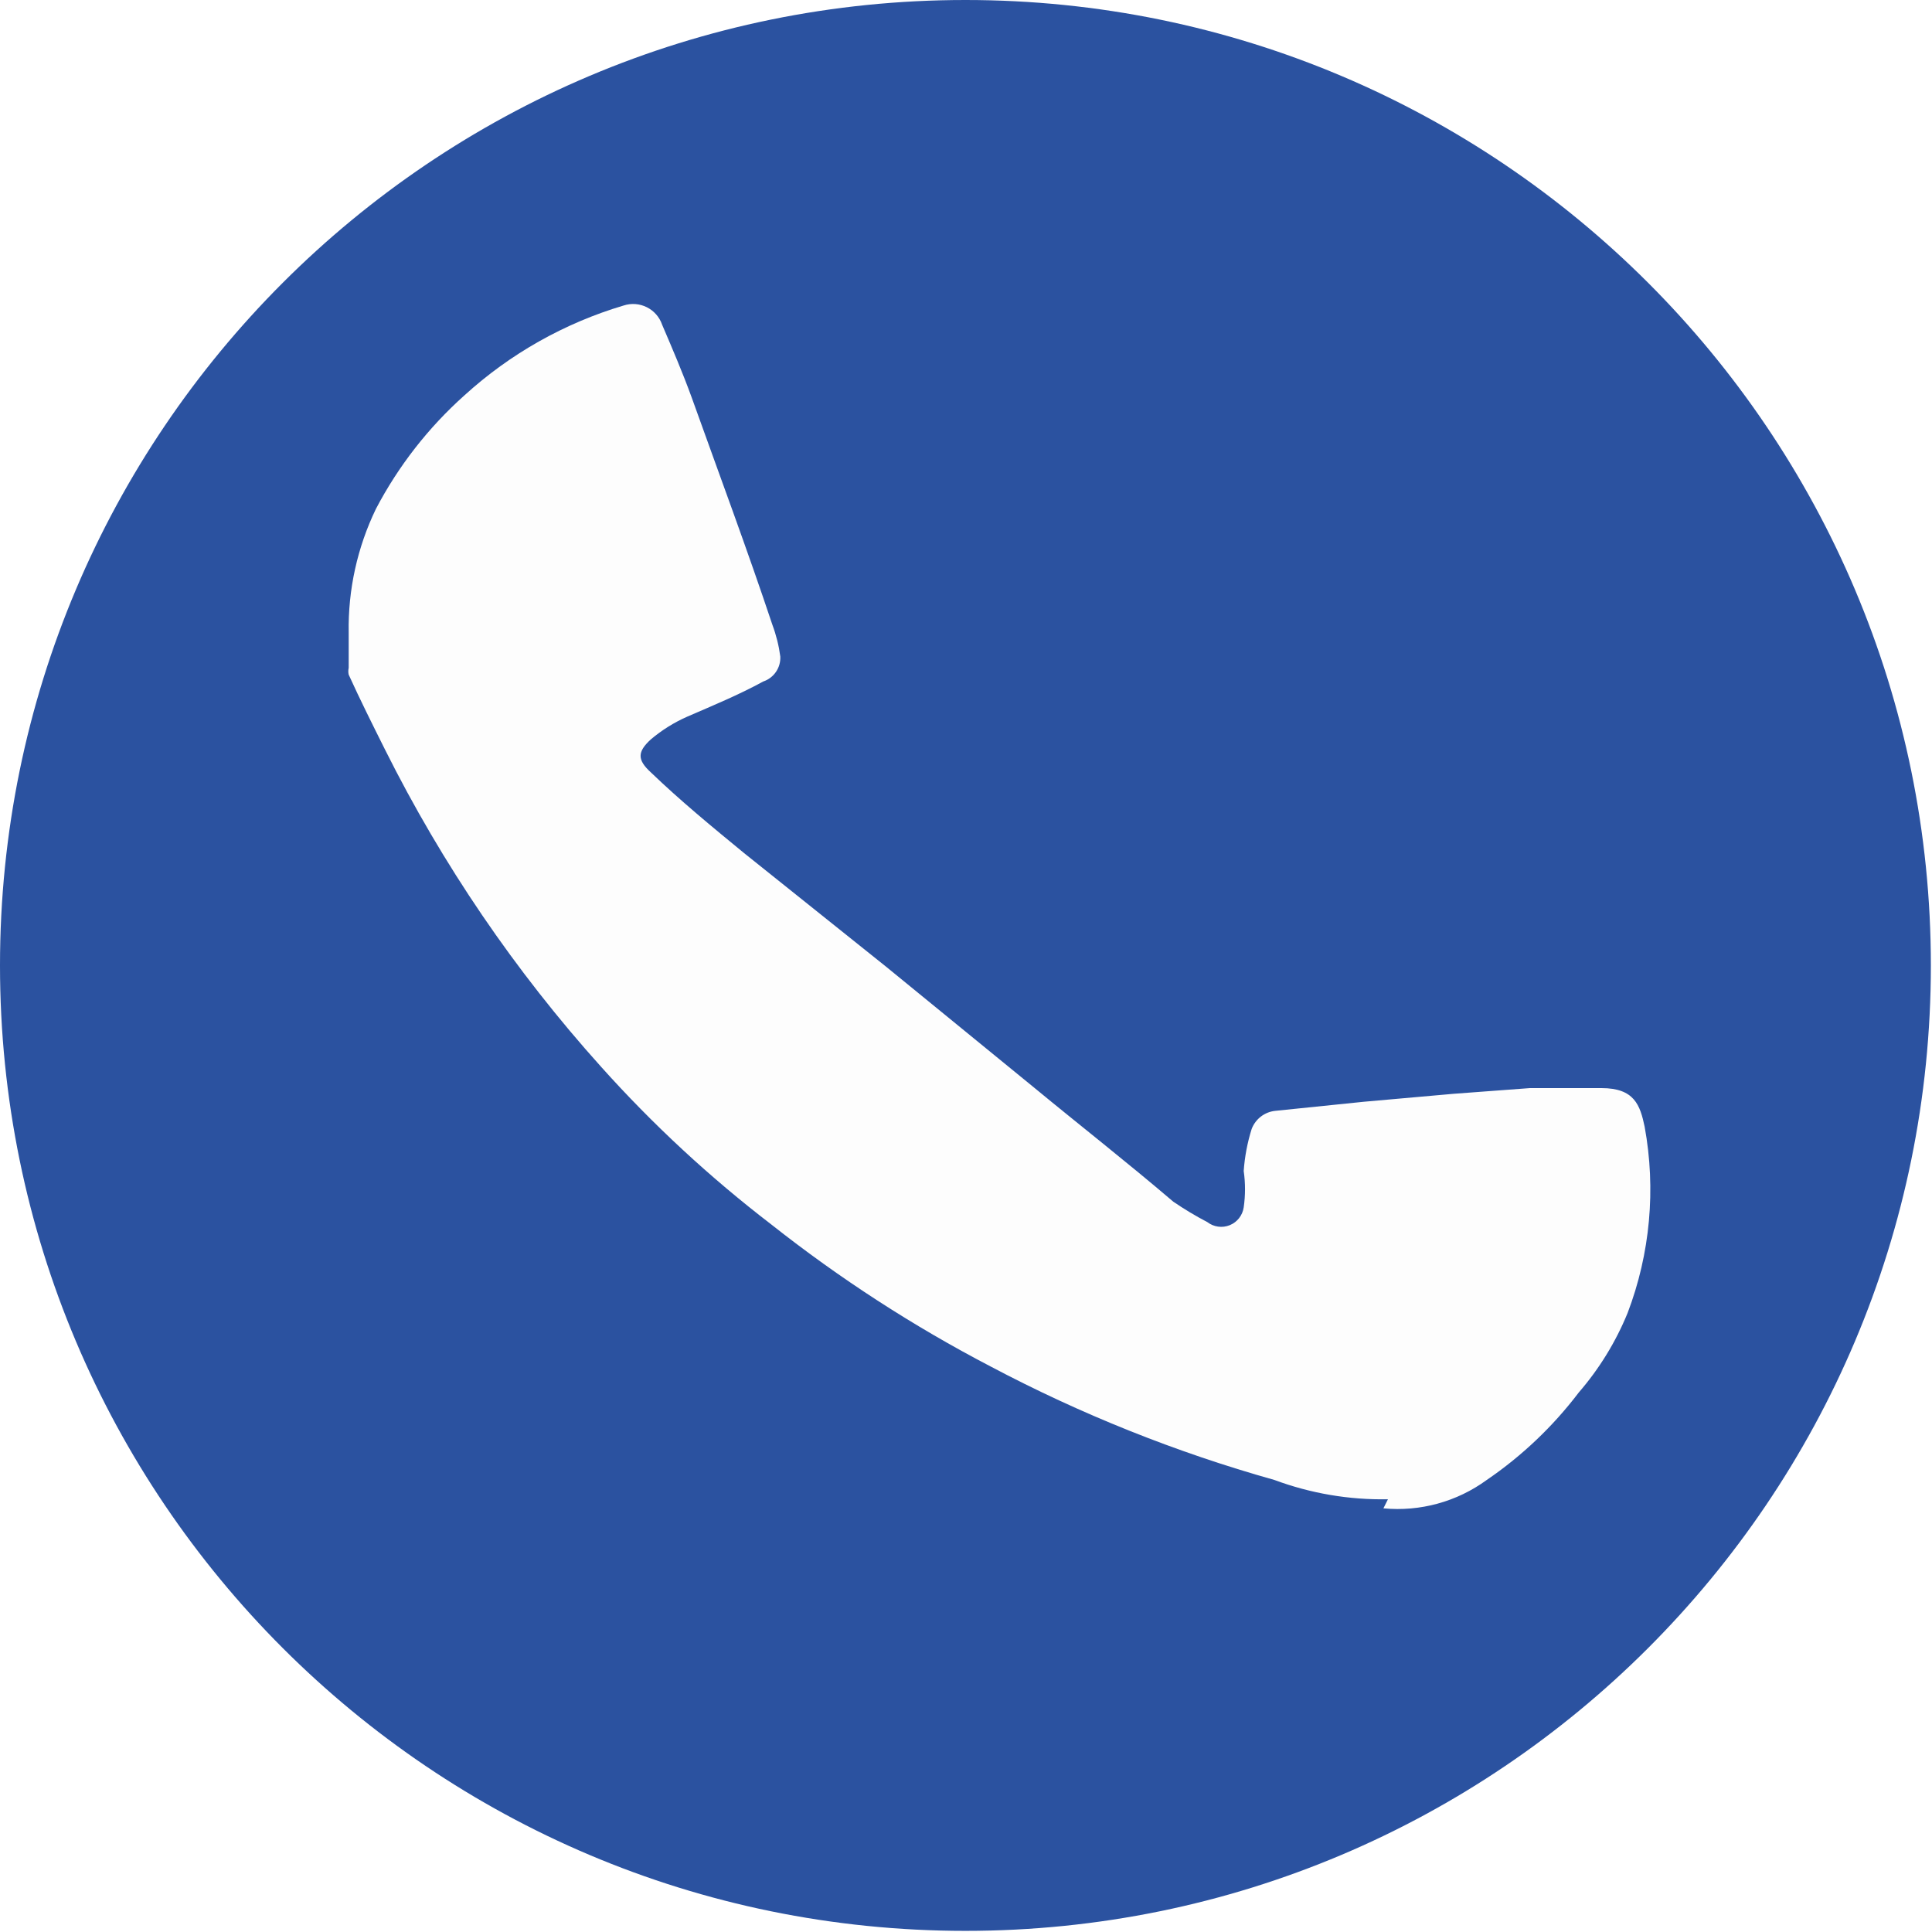
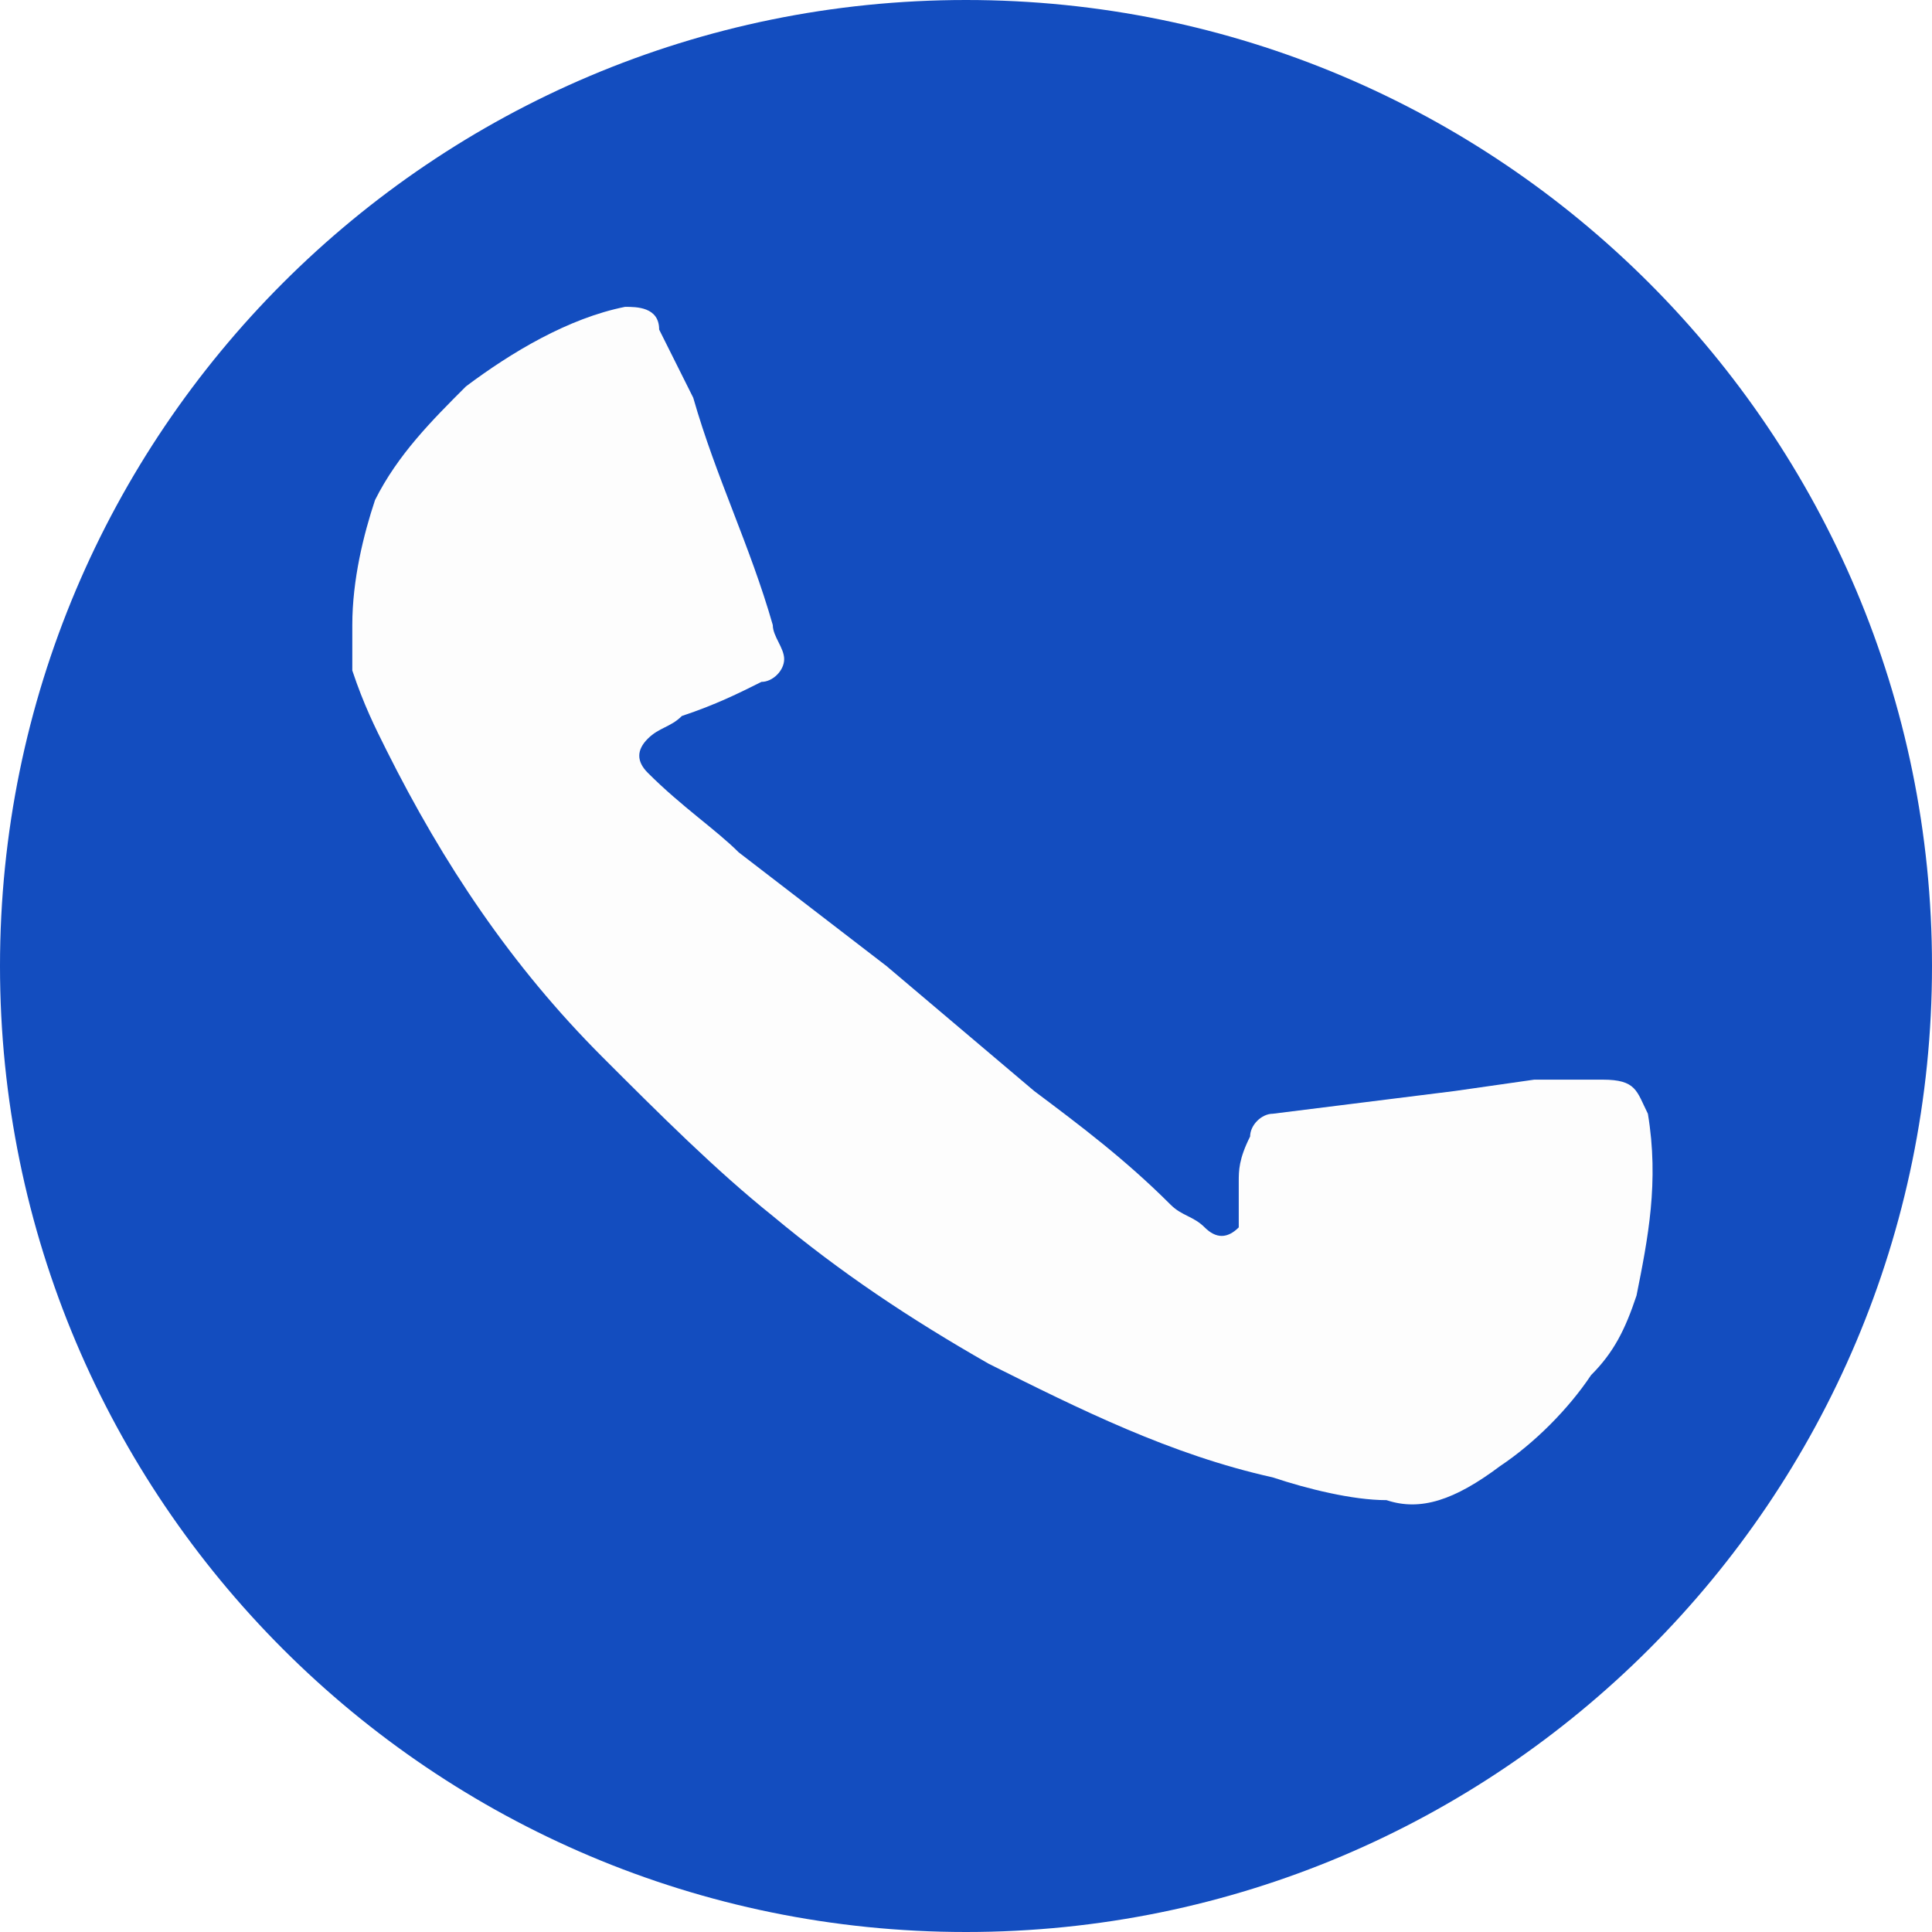
- <svg xmlns="http://www.w3.org/2000/svg" viewBox="0 0 17.01 17.01">
-   <defs>
-     <style>.cls-1{fill:#2b52a0;}.cls-2{fill:#fdfdfd;}</style>
-   </defs>
-   <g id="Calque_2" data-name="Calque 2">
+ <svg xmlns="http://www.w3.org/2000/svg" version="1.1" id="Calque_1" x="0px" y="0px" viewBox="0 0 17 17" style="enable-background:new 0 0 17 17;" xml:space="preserve">
+   <style type="text/css">
+ 	.st0{fill:#134DBF;}
+ 	.st1{fill:#FDFDFD;}
+ </style>
+   <g id="Calque_2_1_">
    <g id="verso">
      <g id="droite">
        <g id="icone">
-           <circle class="cls-1" cx="8.5" cy="8.5" r="8.5" />
-           <path class="cls-2" d="M12.22,13.2a2.72,2.72,0,0,1-1-.17,12.68,12.68,0,0,1-2.5-1,12.25,12.25,0,0,1-1.93-1.25,11,11,0,0,1-1.5-1.39A12.59,12.59,0,0,1,3.39,6.6c-.11-.22-.22-.44-.32-.66a.14.14,0,0,1,0-.06c0-.11,0-.21,0-.31a2.41,2.41,0,0,1,.24-1.09,3.55,3.55,0,0,1,.78-1,3.61,3.61,0,0,1,1.4-.79.27.27,0,0,1,.34.17c.09.21.18.42.26.64.24.67.49,1.34.71,2a1.28,1.28,0,0,1,.07.28A.22.22,0,0,1,6.72,6c-.22.12-.44.21-.67.31a1.32,1.32,0,0,0-.32.2c-.12.11-.12.18,0,.29.26.25.54.48.82.71l1.25,1L9.11,9.58c.4.33.81.65,1.22,1a3,3,0,0,0,.3.18.2.2,0,0,0,.32-.13,1.12,1.12,0,0,0,0-.32,1.61,1.61,0,0,1,.07-.37.25.25,0,0,1,.21-.16l.78-.08.79-.07.67-.05.63,0c.29,0,.34.15.38.34a3.06,3.06,0,0,1-.15,1.64,2.54,2.54,0,0,1-.43.7,3.48,3.48,0,0,1-.81.77,1.33,1.33,0,0,1-.91.25" />
+           <circle class="st0" cx="8.5" cy="8.5" r="8.5" />
+           <path class="st1" d="M12.2,13.2c-0.3,0-0.7-0.1-1-0.2c-0.9-0.2-1.7-0.6-2.5-1c-0.7-0.4-1.3-0.8-1.9-1.3c-0.5-0.4-1-0.9-1.5-1.4      C4.5,8.5,3.9,7.6,3.4,6.6C3.3,6.4,3.2,6.2,3.1,5.9c0,0,0,0,0-0.1c0-0.1,0-0.2,0-0.3c0-0.4,0.1-0.8,0.2-1.1      c0.2-0.4,0.5-0.7,0.8-1C4.5,3.1,5,2.8,5.5,2.7c0.1,0,0.3,0,0.3,0.2C5.9,3.1,6,3.3,6.1,3.5c0.2,0.7,0.5,1.3,0.7,2      c0,0.1,0.1,0.2,0.1,0.3C6.9,5.9,6.8,6,6.7,6C6.5,6.1,6.3,6.2,6,6.3C5.9,6.4,5.8,6.4,5.7,6.5c-0.1,0.1-0.1,0.2,0,0.3      C6,7.1,6.3,7.3,6.5,7.5l1.3,1l1.3,1.1c0.4,0.3,0.8,0.6,1.2,1c0.1,0.1,0.2,0.1,0.3,0.2c0.1,0.1,0.2,0.1,0.3,0c0,0,0-0.1,0-0.1      c0-0.1,0-0.2,0-0.3c0-0.1,0-0.2,0.1-0.4c0-0.1,0.1-0.2,0.2-0.2L12,9.7l0.8-0.1l0.7-0.1h0.6c0.3,0,0.3,0.1,0.4,0.3      c0.1,0.6,0,1.1-0.1,1.6c-0.1,0.3-0.2,0.5-0.4,0.7c-0.2,0.3-0.5,0.6-0.8,0.8C12.8,13.2,12.5,13.3,12.2,13.2" />
        </g>
      </g>
    </g>
  </g>
</svg>
